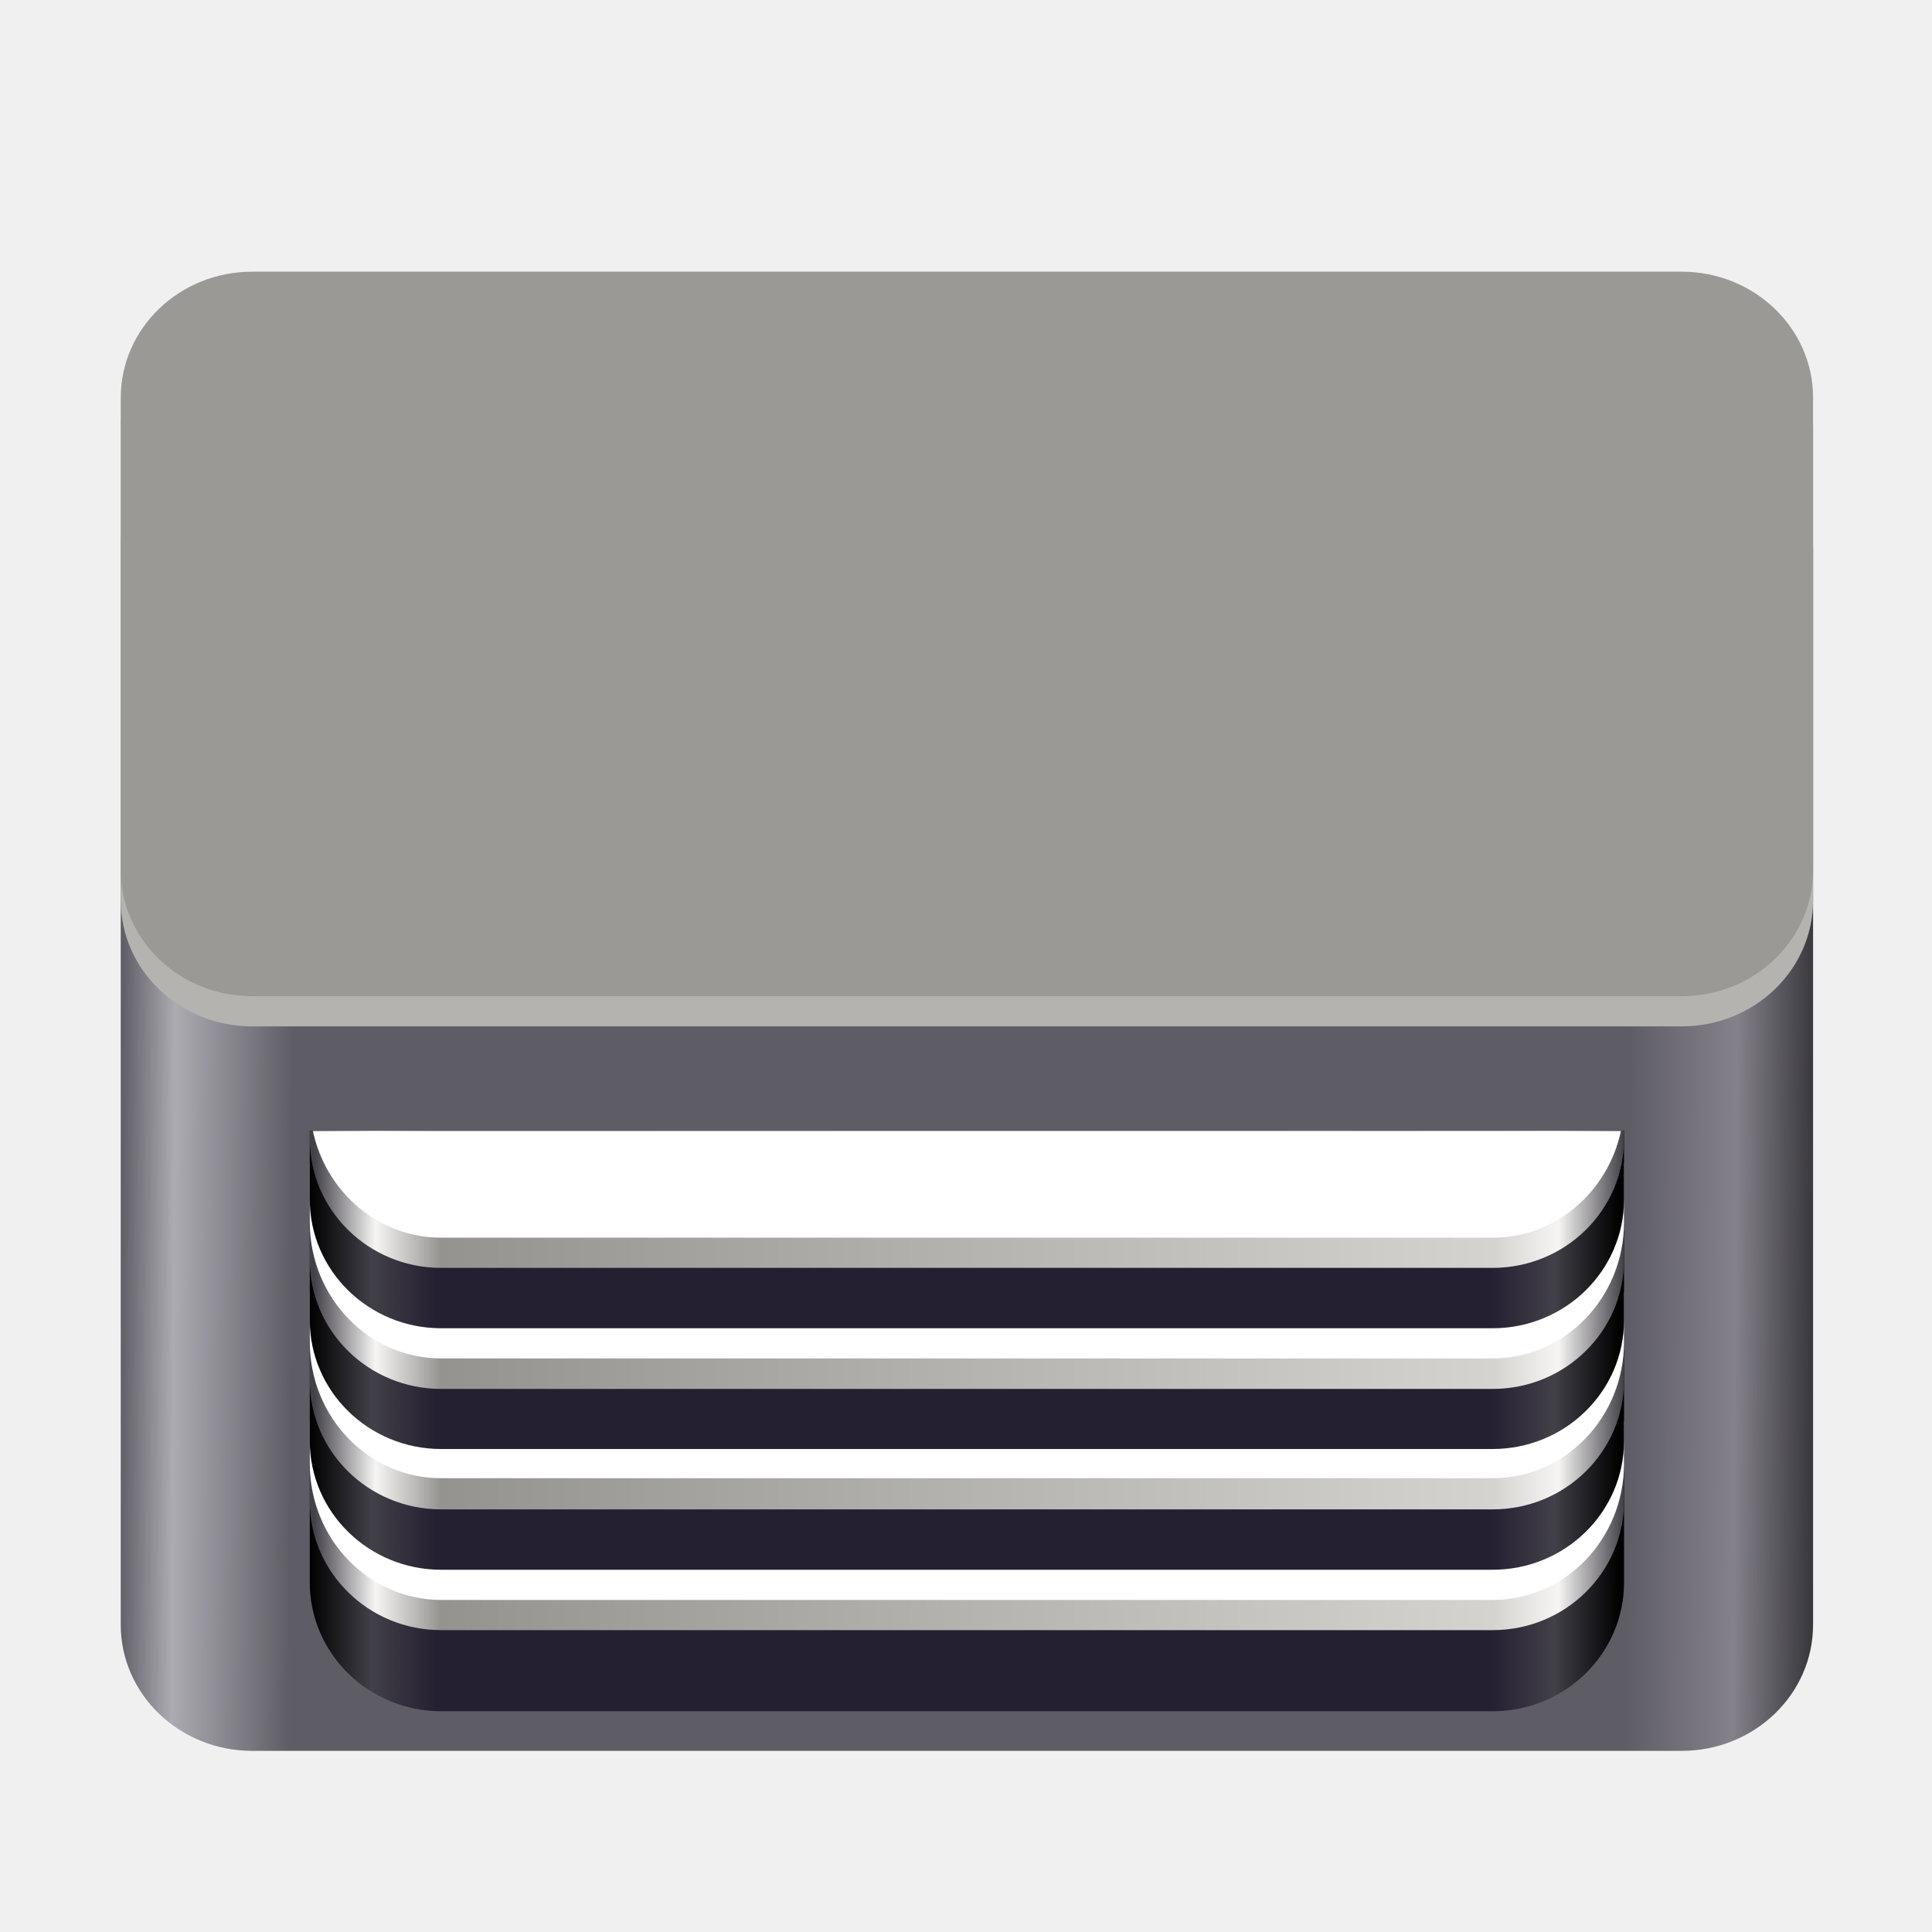
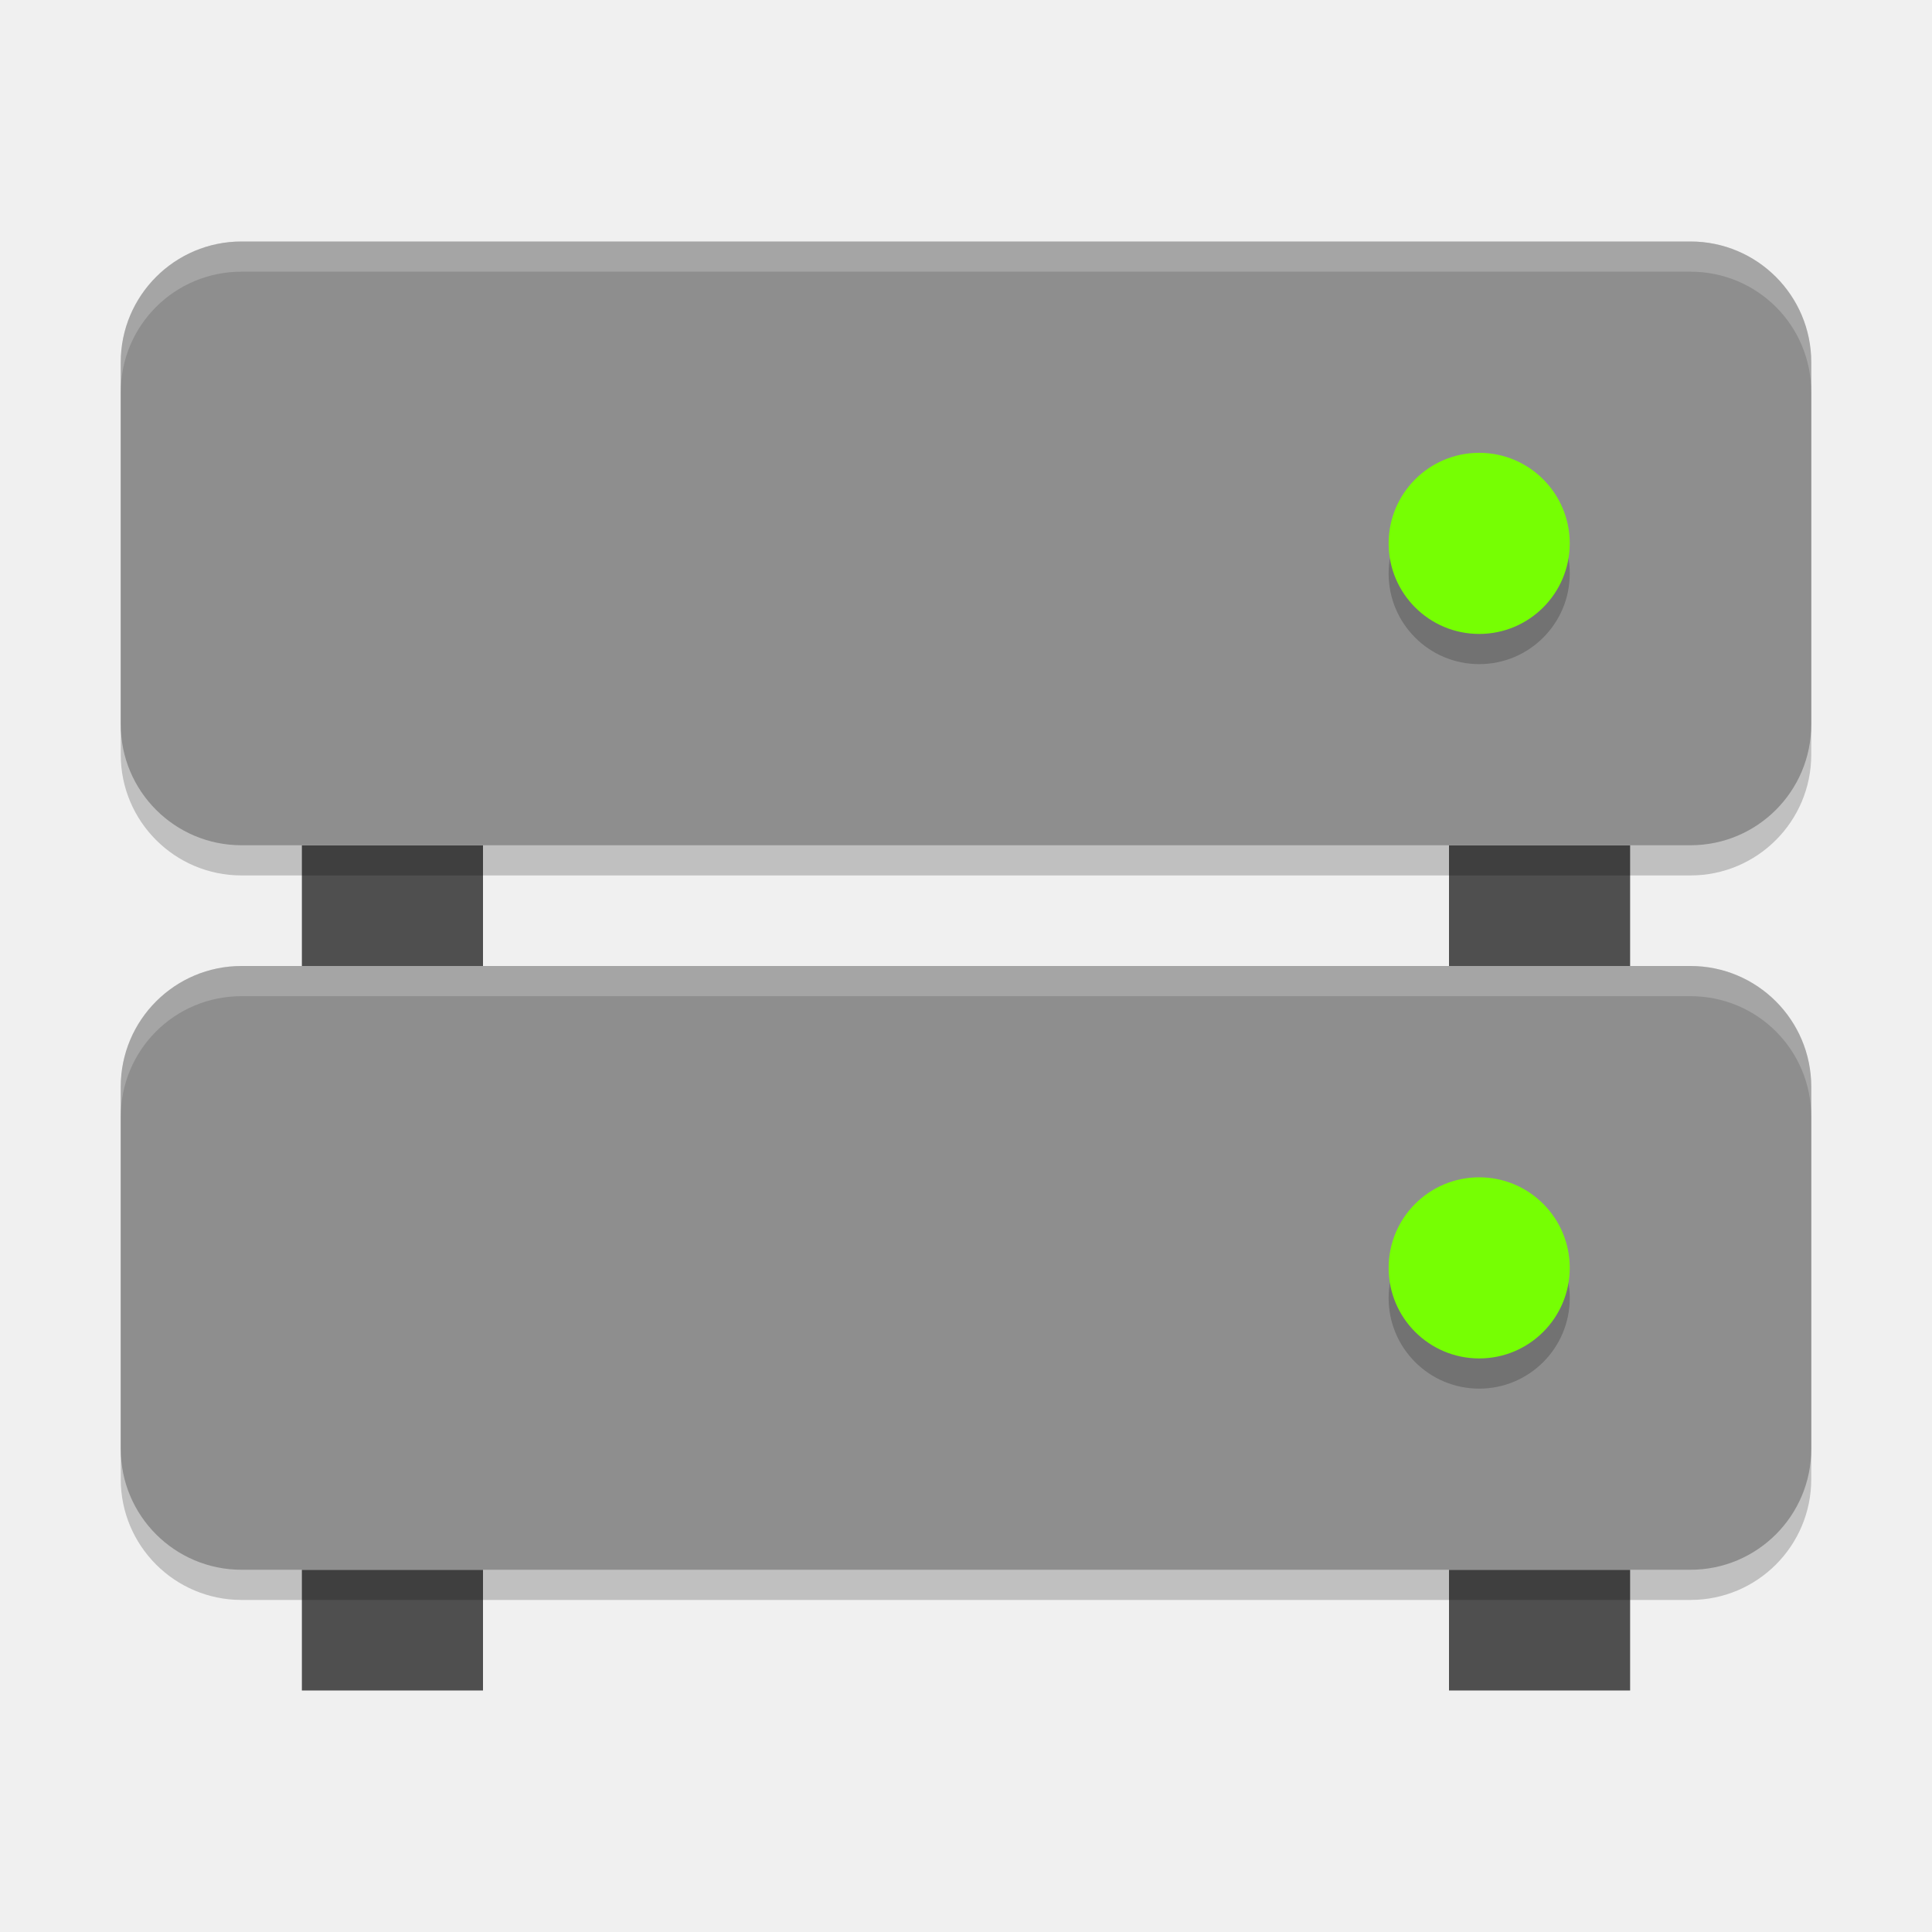
- <svg xmlns="http://www.w3.org/2000/svg" xmlns:xlink="http://www.w3.org/1999/xlink" height="128px" viewBox="0 0 128 128" width="128px">
-   <linearGradient id="a" gradientTransform="matrix(1.27411 0 0 1.04477 -17.48221 -189.3663)" gradientUnits="userSpaceOnUse" x1="20" x2="108" y1="247.312" y2="247.71">
-     <stop offset="0" stop-color="#5e5c64" />
-     <stop offset="0.032" stop-color="#adabb2" />
-     <stop offset="0.102" stop-color="#5e5c64" />
-     <stop offset="0.891" stop-color="#5e5c64" />
-     <stop offset="0.955" stop-color="#84818a" />
-     <stop offset="1" stop-color="#3a393e" />
-   </linearGradient>
-   <clipPath id="b">
-     <path d="m 20 94.152 h 88 v 19.848 h -88 z m 0 0" />
-   </clipPath>
-   <linearGradient id="c" gradientUnits="userSpaceOnUse">
-     <stop offset="0" />
-     <stop offset="0.047" stop-color="#424048" />
-     <stop offset="0.097" stop-color="#241f31" />
-     <stop offset="0.9" stop-color="#241f31" />
-     <stop offset="0.95" stop-color="#424048" />
-     <stop offset="1" />
-   </linearGradient>
-   <linearGradient id="d" gradientTransform="matrix(0.272115 0 0 0.25955 -27.3697 -100.6628)" x1="176" x2="495" xlink:href="#c" y1="799.964" y2="799.964" />
-   <clipPath id="e">
-     <path d="m 20 94.152 h 88 v 13.848 h -88 z m 0 0" />
-   </clipPath>
-   <linearGradient id="f" gradientUnits="userSpaceOnUse">
-     <stop offset="0" stop-color="#424048" />
-     <stop offset="0.047" stop-color="#f6f5f4" />
-     <stop offset="0.097" stop-color="#949390" />
-     <stop offset="0.9" stop-color="#d5d3cf" />
-     <stop offset="0.95" stop-color="#f6f5f4" />
-     <stop offset="1" stop-color="#424048" />
-   </linearGradient>
-   <linearGradient id="g" gradientTransform="matrix(0.272115 0 0 0.25955 -27.3697 -99.6306)" x1="177" x2="496" xlink:href="#f" y1="619.964" y2="619.964" />
-   <clipPath id="h">
-     <path d="m 20 94.152 h 88 v 11.848 h -88 z m 0 0" />
-   </clipPath>
-   <linearGradient id="i" gradientUnits="userSpaceOnUse">
-     <stop offset="0" stop-color="#f6f5f4" />
-     <stop offset="1" stop-color="#ffffff" />
-   </linearGradient>
-   <linearGradient id="j" gradientTransform="matrix(0.272115 0 0 0.266966 -5.600525 40.86029)" x1="256" x2="256" xlink:href="#i" y1="-203" y2="213" />
-   <clipPath id="k">
-     <path d="m 20 85.609 h 88 v 18.391 h -88 z m 0 0" />
-   </clipPath>
-   <linearGradient id="l" gradientTransform="matrix(0.272115 0 0 0.25955 -27.3697 -110.0378)" x1="176" x2="495" xlink:href="#c" y1="799.964" y2="799.964" />
-   <clipPath id="m">
-     <path d="m 20 85.609 h 88 v 14.391 h -88 z m 0 0" />
-   </clipPath>
-   <linearGradient id="n" gradientTransform="matrix(0.272115 0 0 0.25955 -27.3697 -107.6306)" x1="177" x2="496" xlink:href="#f" y1="619.964" y2="619.964" />
-   <clipPath id="o">
-     <path d="m 20 85.609 h 88 v 12.391 h -88 z m 0 0" />
-   </clipPath>
-   <linearGradient id="p" gradientTransform="matrix(0.272115 0 0 0.266966 -5.600525 32.79702)" x1="256" x2="256" xlink:href="#i" y1="-203" y2="213" />
-   <clipPath id="q">
-     <path d="m 20 77.066 h 88 v 18.934 h -88 z m 0 0" />
-   </clipPath>
-   <linearGradient id="r" gradientTransform="matrix(0.272115 0 0 0.25955 -27.3697 -118.0378)" x1="176" x2="495" xlink:href="#c" y1="799.964" y2="799.964" />
-   <clipPath id="s">
-     <path d="m 20 77.066 h 88 v 15.934 h -88 z m 0 0" />
-   </clipPath>
-   <linearGradient id="t" gradientTransform="matrix(0.272115 0 0 0.25955 -27.3697 -115.6129)" x1="177" x2="496" xlink:href="#f" y1="619.964" y2="619.964" />
-   <clipPath id="u">
-     <path d="m 20 77.066 h 88 v 12.934 h -88 z m 0 0" />
-   </clipPath>
-   <linearGradient id="v" gradientTransform="matrix(0.272115 0 0 0.266966 -5.600525 24.86029)" x1="256" x2="256" xlink:href="#i" y1="-203" y2="213" />
-   <clipPath id="w">
-     <path d="m 20 74.934 h 88 v 13.066 h -88 z m 0 0" />
-   </clipPath>
-   <linearGradient id="x" gradientTransform="matrix(0.272115 0 0 0.25955 -27.3697 -126.0378)" x1="176" x2="495" xlink:href="#c" y1="799.964" y2="799.964" />
-   <clipPath id="y">
-     <path d="m 20 74.934 h 88 v 9.066 h -88 z m 0 0" />
-   </clipPath>
-   <linearGradient id="z" gradientTransform="matrix(0.272115 0 0 0.25955 -27.3697 -123.6306)" x1="177" x2="496" xlink:href="#f" y1="619.964" y2="619.964" />
-   <clipPath id="A">
-     <path d="m 20 74.934 h 88 v 7.066 h -88 z m 0 0" />
-   </clipPath>
-   <linearGradient id="B" gradientTransform="matrix(0.272115 0 0 0.266966 -5.600525 16.86028)" x1="256" x2="256" xlink:href="#i" y1="-203" y2="213" />
-   <path d="m 16.707 27.945 h 94.707 c 4.809 0 8.707 3.742 8.707 8.359 v 71.336 c 0 4.617 -3.898 8.359 -8.707 8.359 h -94.707 c -4.809 0 -8.707 -3.742 -8.707 -8.359 v -71.336 c 0 -4.617 3.898 -8.359 8.707 -8.359 z m 0 0" fill="url(#a)" />
-   <path d="m 16.707 20 h 94.707 c 4.809 0 8.707 3.738 8.707 8.348 v 31.305 c 0 4.609 -3.898 8.348 -8.707 8.348 h -94.707 c -4.809 0 -8.707 -3.738 -8.707 -8.348 v -31.305 c 0 -4.609 3.898 -8.348 8.707 -8.348 z m 0 0" fill="#b5b3b0" />
-   <g clip-path="url(#b)">
-     <path d="m 29.23 38.625 h 69.66 c 4.809 0 8.707 3.824 8.707 8.543 v 57.664 c 0 4.719 -3.898 8.543 -8.707 8.543 h -69.66 c -4.809 0 -8.707 -3.824 -8.707 -8.543 v -57.664 c 0 -4.719 3.898 -8.543 8.707 -8.543 z m 0 0" fill="url(#d)" />
+ <svg xmlns="http://www.w3.org/2000/svg" width="64" height="64" version="1">
+   <g>
+     <rect style="fill:#4f4f4f" width="6" height="4" x="48" y="28" />
+     <rect style="fill:#4f4f4f" width="6" height="4" x="10" y="28" />
+     <rect style="opacity:0.2" width="20" height="56" x="-29" y="-60" rx="4" ry="4" transform="matrix(0,-1,-1,0,0,0)" />
+     <rect style="fill:#8e8e8e" width="20" height="56" x="-28" y="-60" rx="4" ry="4" transform="matrix(0,-1,-1,0,0,0)" />
+     <circle style="opacity:0.2" cx="49" cy="19" r="3" />
+     <circle style="fill:#76ff03" cx="49" cy="18" r="3" />
+     <path style="opacity:0.2;fill:#ffffff" d="M 8,8 C 5.784,8 4,9.784 4,12 V 13 C 4,10.784 5.784,9 8,9 H 56 C 58.216,9 60,10.784 60,13 V 12 C 60,9.784 58.216,8 56,8 Z" />
  </g>
-   <g clip-path="url(#e)">
-     <path d="m 29.23 33.25 h 69.66 c 4.809 0 8.707 3.824 8.707 8.543 v 57.664 c 0 4.719 -3.898 8.543 -8.707 8.543 h -69.66 c -4.809 0 -8.707 -3.824 -8.707 -8.543 v -57.664 c 0 -4.719 3.898 -8.543 8.707 -8.543 z m 0 0" fill="url(#g)" />
+   <g>
+     <rect style="fill:#4f4f4f" width="6" height="4" x="48" y="52" />
+     <rect style="fill:#4f4f4f" width="6" height="4" x="10" y="52" />
+     <rect style="opacity:0.2" width="20" height="56" x="-53" y="-60" rx="4" ry="4" transform="matrix(0,-1,-1,0,0,0)" />
+     <rect style="fill:#8e8e8e" width="20" height="56" x="-52" y="-60" rx="4" ry="4" transform="matrix(0,-1,-1,0,0,0)" />
+     <circle style="opacity:0.2" cx="49" cy="43" r="3" />
+     <circle style="fill:#76ff03" cx="49" cy="42" r="3" />
+     <path style="opacity:0.2;fill:#ffffff" d="M 8,32 C 5.784,32 4,33.784 4,36 V 37 C 4,34.784 5.784,33 8,33 H 56 C 58.216,33 60,34.784 60,37 V 36 C 60,33.784 58.216,32 56,32 Z" />
  </g>
-   <g clip-path="url(#h)">
-     <path d="m 29.23 -7.195 h 69.66 c 4.809 0 8.707 4.047 8.707 9.031 v 95.133 c 0 4.988 -3.898 9.031 -8.707 9.031 h -69.66 c -4.809 0 -8.707 -4.043 -8.707 -9.031 v -95.133 c 0 -4.984 3.898 -9.031 8.707 -9.031 z m 0 0" fill="url(#j)" />
-   </g>
-   <g clip-path="url(#k)">
-     <path d="m 29.23 29.25 h 69.66 c 4.809 0 8.707 3.824 8.707 8.543 v 57.664 c 0 4.719 -3.898 8.543 -8.707 8.543 h -69.66 c -4.809 0 -8.707 -3.824 -8.707 -8.543 v -57.664 c 0 -4.719 3.898 -8.543 8.707 -8.543 z m 0 0" fill="url(#l)" />
-   </g>
-   <g clip-path="url(#m)">
-     <path d="m 29.23 25.25 h 69.66 c 4.809 0 8.707 3.824 8.707 8.543 v 57.664 c 0 4.719 -3.898 8.543 -8.707 8.543 h -69.66 c -4.809 0 -8.707 -3.824 -8.707 -8.543 v -57.664 c 0 -4.719 3.898 -8.543 8.707 -8.543 z m 0 0" fill="url(#n)" />
-   </g>
-   <g clip-path="url(#o)">
-     <path d="m 29.23 -15.258 h 69.66 c 4.809 0 8.707 4.043 8.707 9.031 v 95.133 c 0 4.988 -3.898 9.031 -8.707 9.031 h -69.66 c -4.809 0 -8.707 -4.043 -8.707 -9.031 v -95.133 c 0 -4.988 3.898 -9.031 8.707 -9.031 z m 0 0" fill="url(#p)" />
-   </g>
-   <g clip-path="url(#q)">
-     <path d="m 29.23 21.25 h 69.66 c 4.809 0 8.707 3.824 8.707 8.543 v 57.664 c 0 4.719 -3.898 8.543 -8.707 8.543 h -69.66 c -4.809 0 -8.707 -3.824 -8.707 -8.543 v -57.664 c 0 -4.719 3.898 -8.543 8.707 -8.543 z m 0 0" fill="url(#r)" />
-   </g>
-   <g clip-path="url(#s)">
-     <path d="m 29.23 17.266 h 69.66 c 4.809 0 8.707 3.828 8.707 8.543 v 57.668 c 0 4.715 -3.898 8.543 -8.707 8.543 h -69.66 c -4.809 0 -8.707 -3.828 -8.707 -8.543 v -57.668 c 0 -4.715 3.898 -8.543 8.707 -8.543 z m 0 0" fill="url(#t)" />
-   </g>
-   <g clip-path="url(#u)">
-     <path d="m 29.23 -23.195 h 69.66 c 4.809 0 8.707 4.047 8.707 9.031 v 95.133 c 0 4.988 -3.898 9.031 -8.707 9.031 h -69.66 c -4.809 0 -8.707 -4.043 -8.707 -9.031 v -95.133 c 0 -4.984 3.898 -9.031 8.707 -9.031 z m 0 0" fill="url(#v)" />
-   </g>
-   <g clip-path="url(#w)">
-     <path d="m 29.23 13.25 h 69.66 c 4.809 0 8.707 3.824 8.707 8.543 v 57.664 c 0 4.719 -3.898 8.543 -8.707 8.543 h -69.66 c -4.809 0 -8.707 -3.824 -8.707 -8.543 v -57.664 c 0 -4.719 3.898 -8.543 8.707 -8.543 z m 0 0" fill="url(#x)" />
-   </g>
-   <g clip-path="url(#y)">
-     <path d="m 29.23 9.25 h 69.66 c 4.809 0 8.707 3.824 8.707 8.543 v 57.664 c 0 4.719 -3.898 8.543 -8.707 8.543 h -69.66 c -4.809 0 -8.707 -3.824 -8.707 -8.543 v -57.664 c 0 -4.719 3.898 -8.543 8.707 -8.543 z m 0 0" fill="url(#z)" />
-   </g>
-   <g clip-path="url(#A)">
-     <path d="m 29.23 -31.195 h 69.66 c 4.809 0 8.707 4.047 8.707 9.031 v 95.133 c 0 4.988 -3.898 9.031 -8.707 9.031 h -69.66 c -4.809 0 -8.707 -4.043 -8.707 -9.031 v -95.133 c 0 -4.984 3.898 -9.031 8.707 -9.031 z m 0 0" fill="url(#B)" />
-   </g>
-   <path d="m 16.707 18 h 94.707 c 4.809 0 8.707 3.738 8.707 8.348 v 31.305 c 0 4.609 -3.898 8.348 -8.707 8.348 h -94.707 c -4.809 0 -8.707 -3.738 -8.707 -8.348 v -31.305 c 0 -4.609 3.898 -8.348 8.707 -8.348 z m 0 0" fill="#9a9996" />
</svg>
